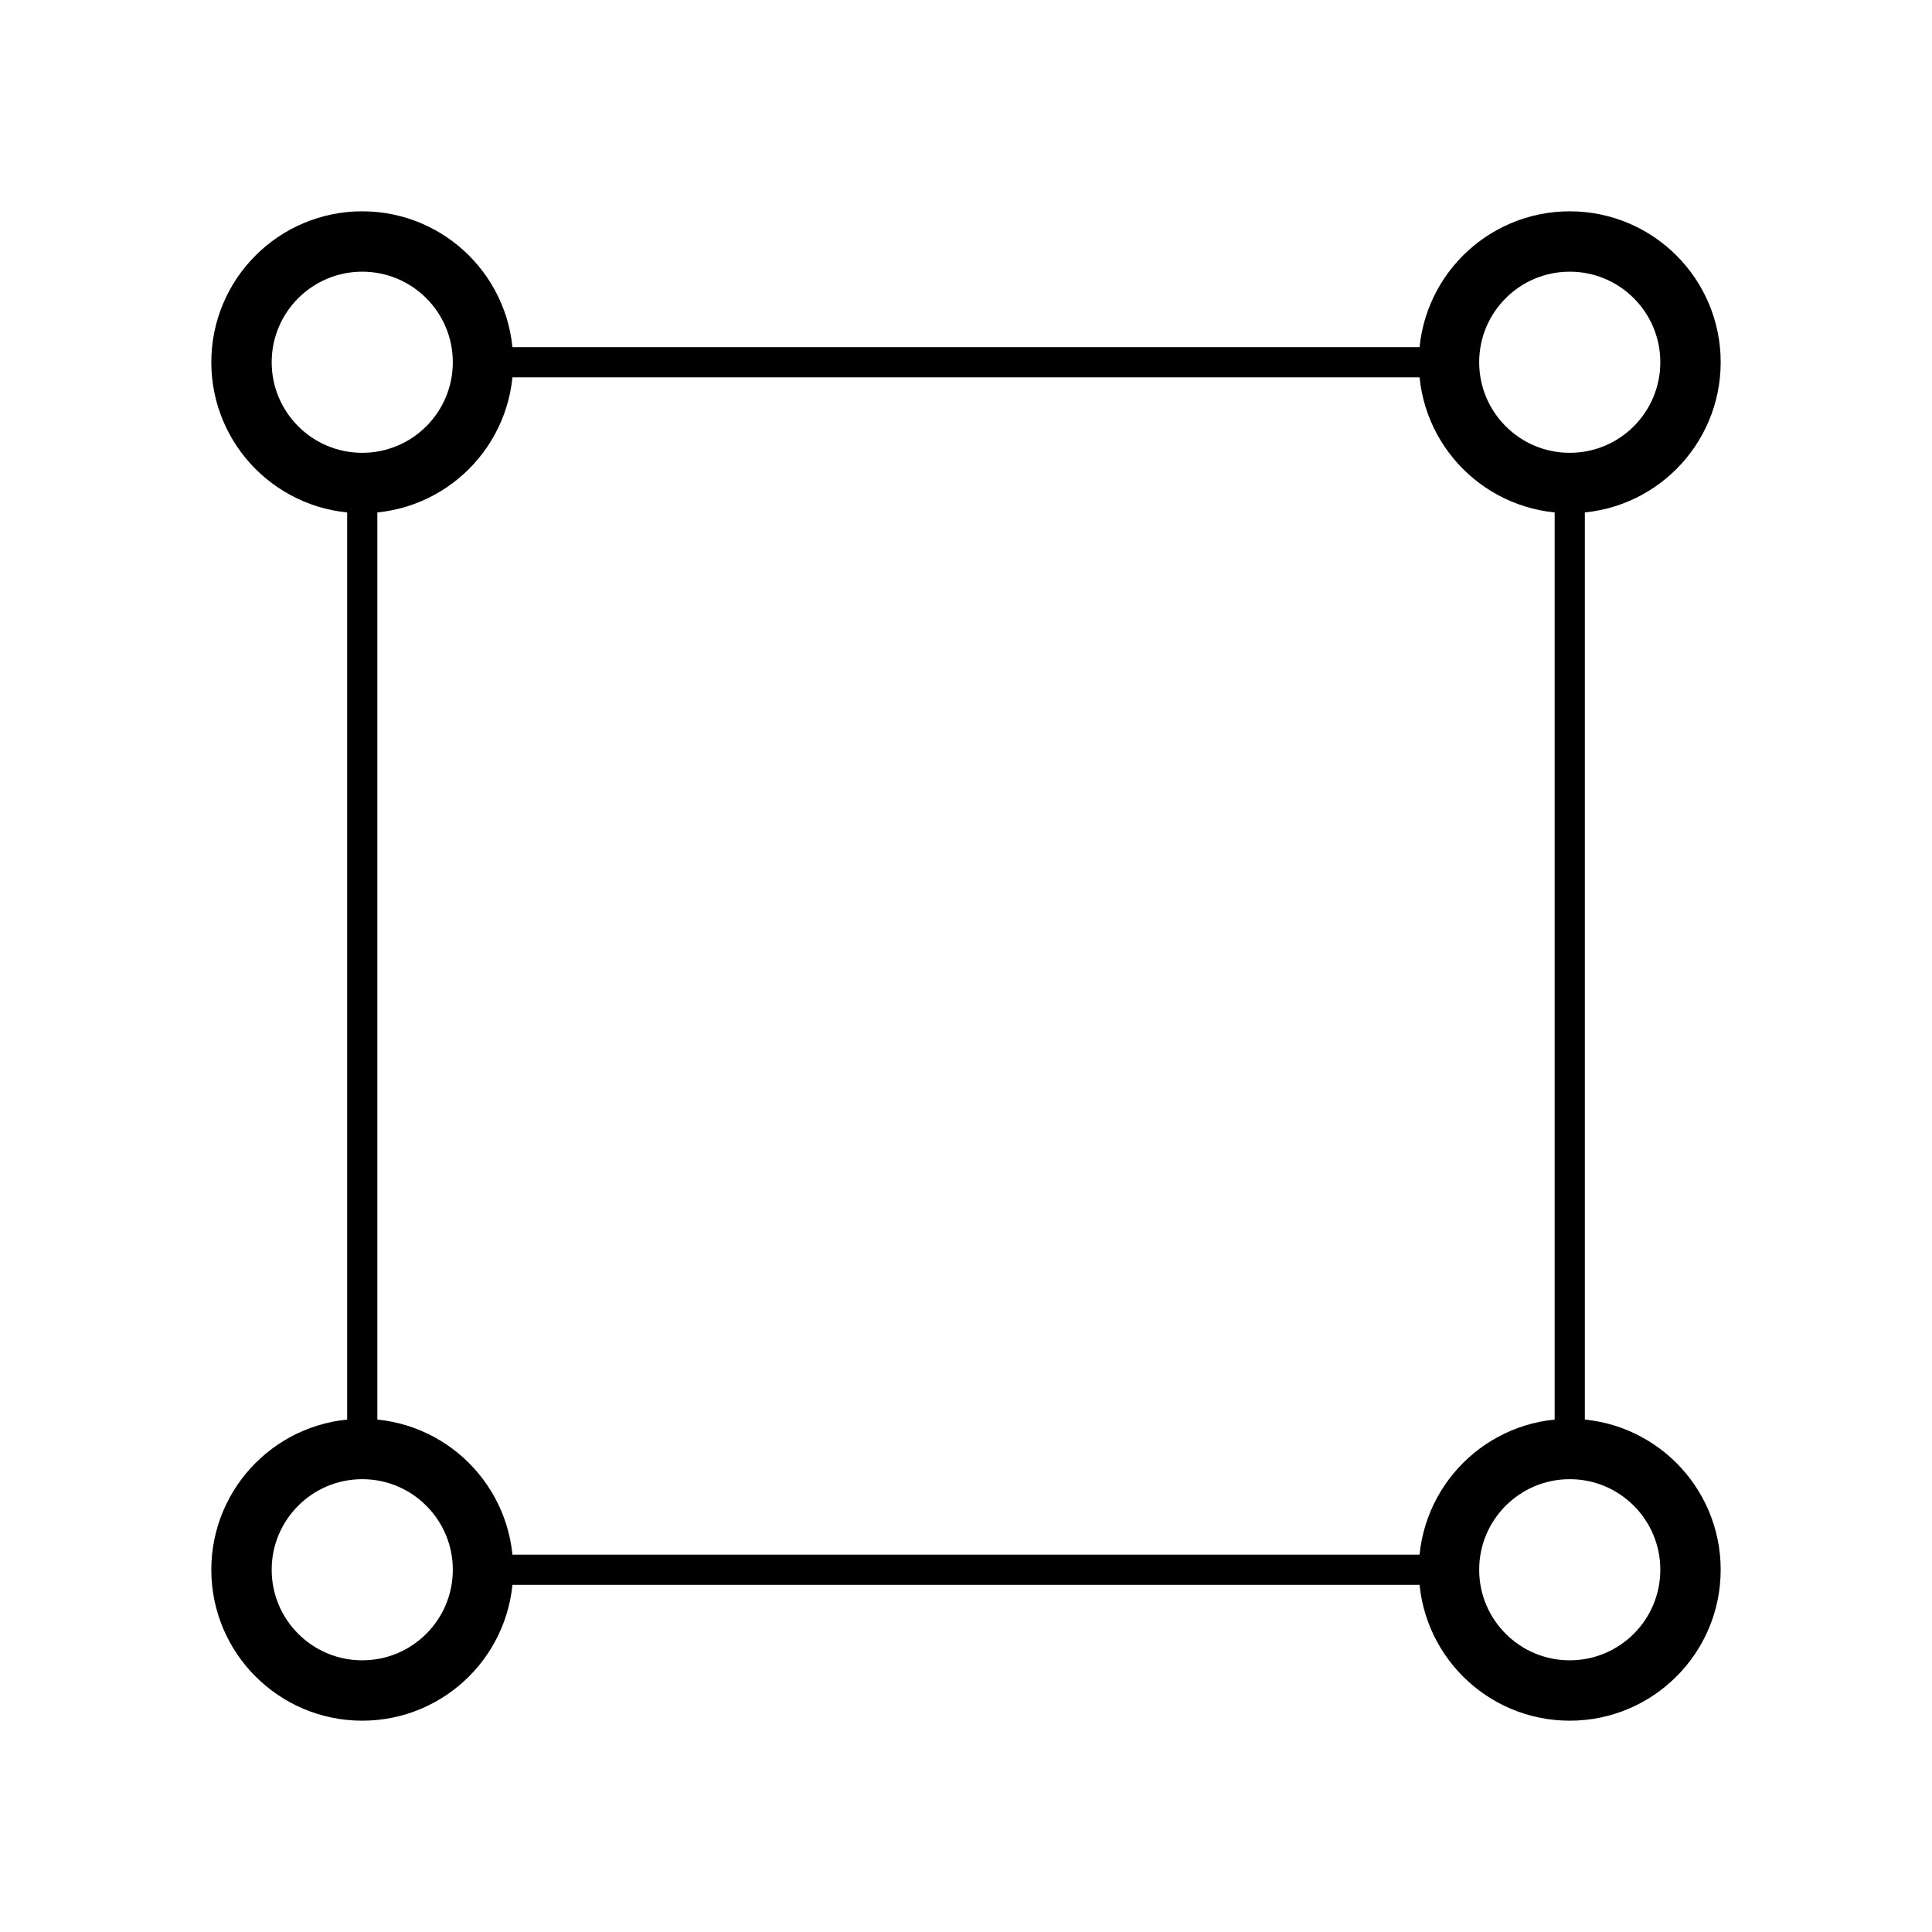
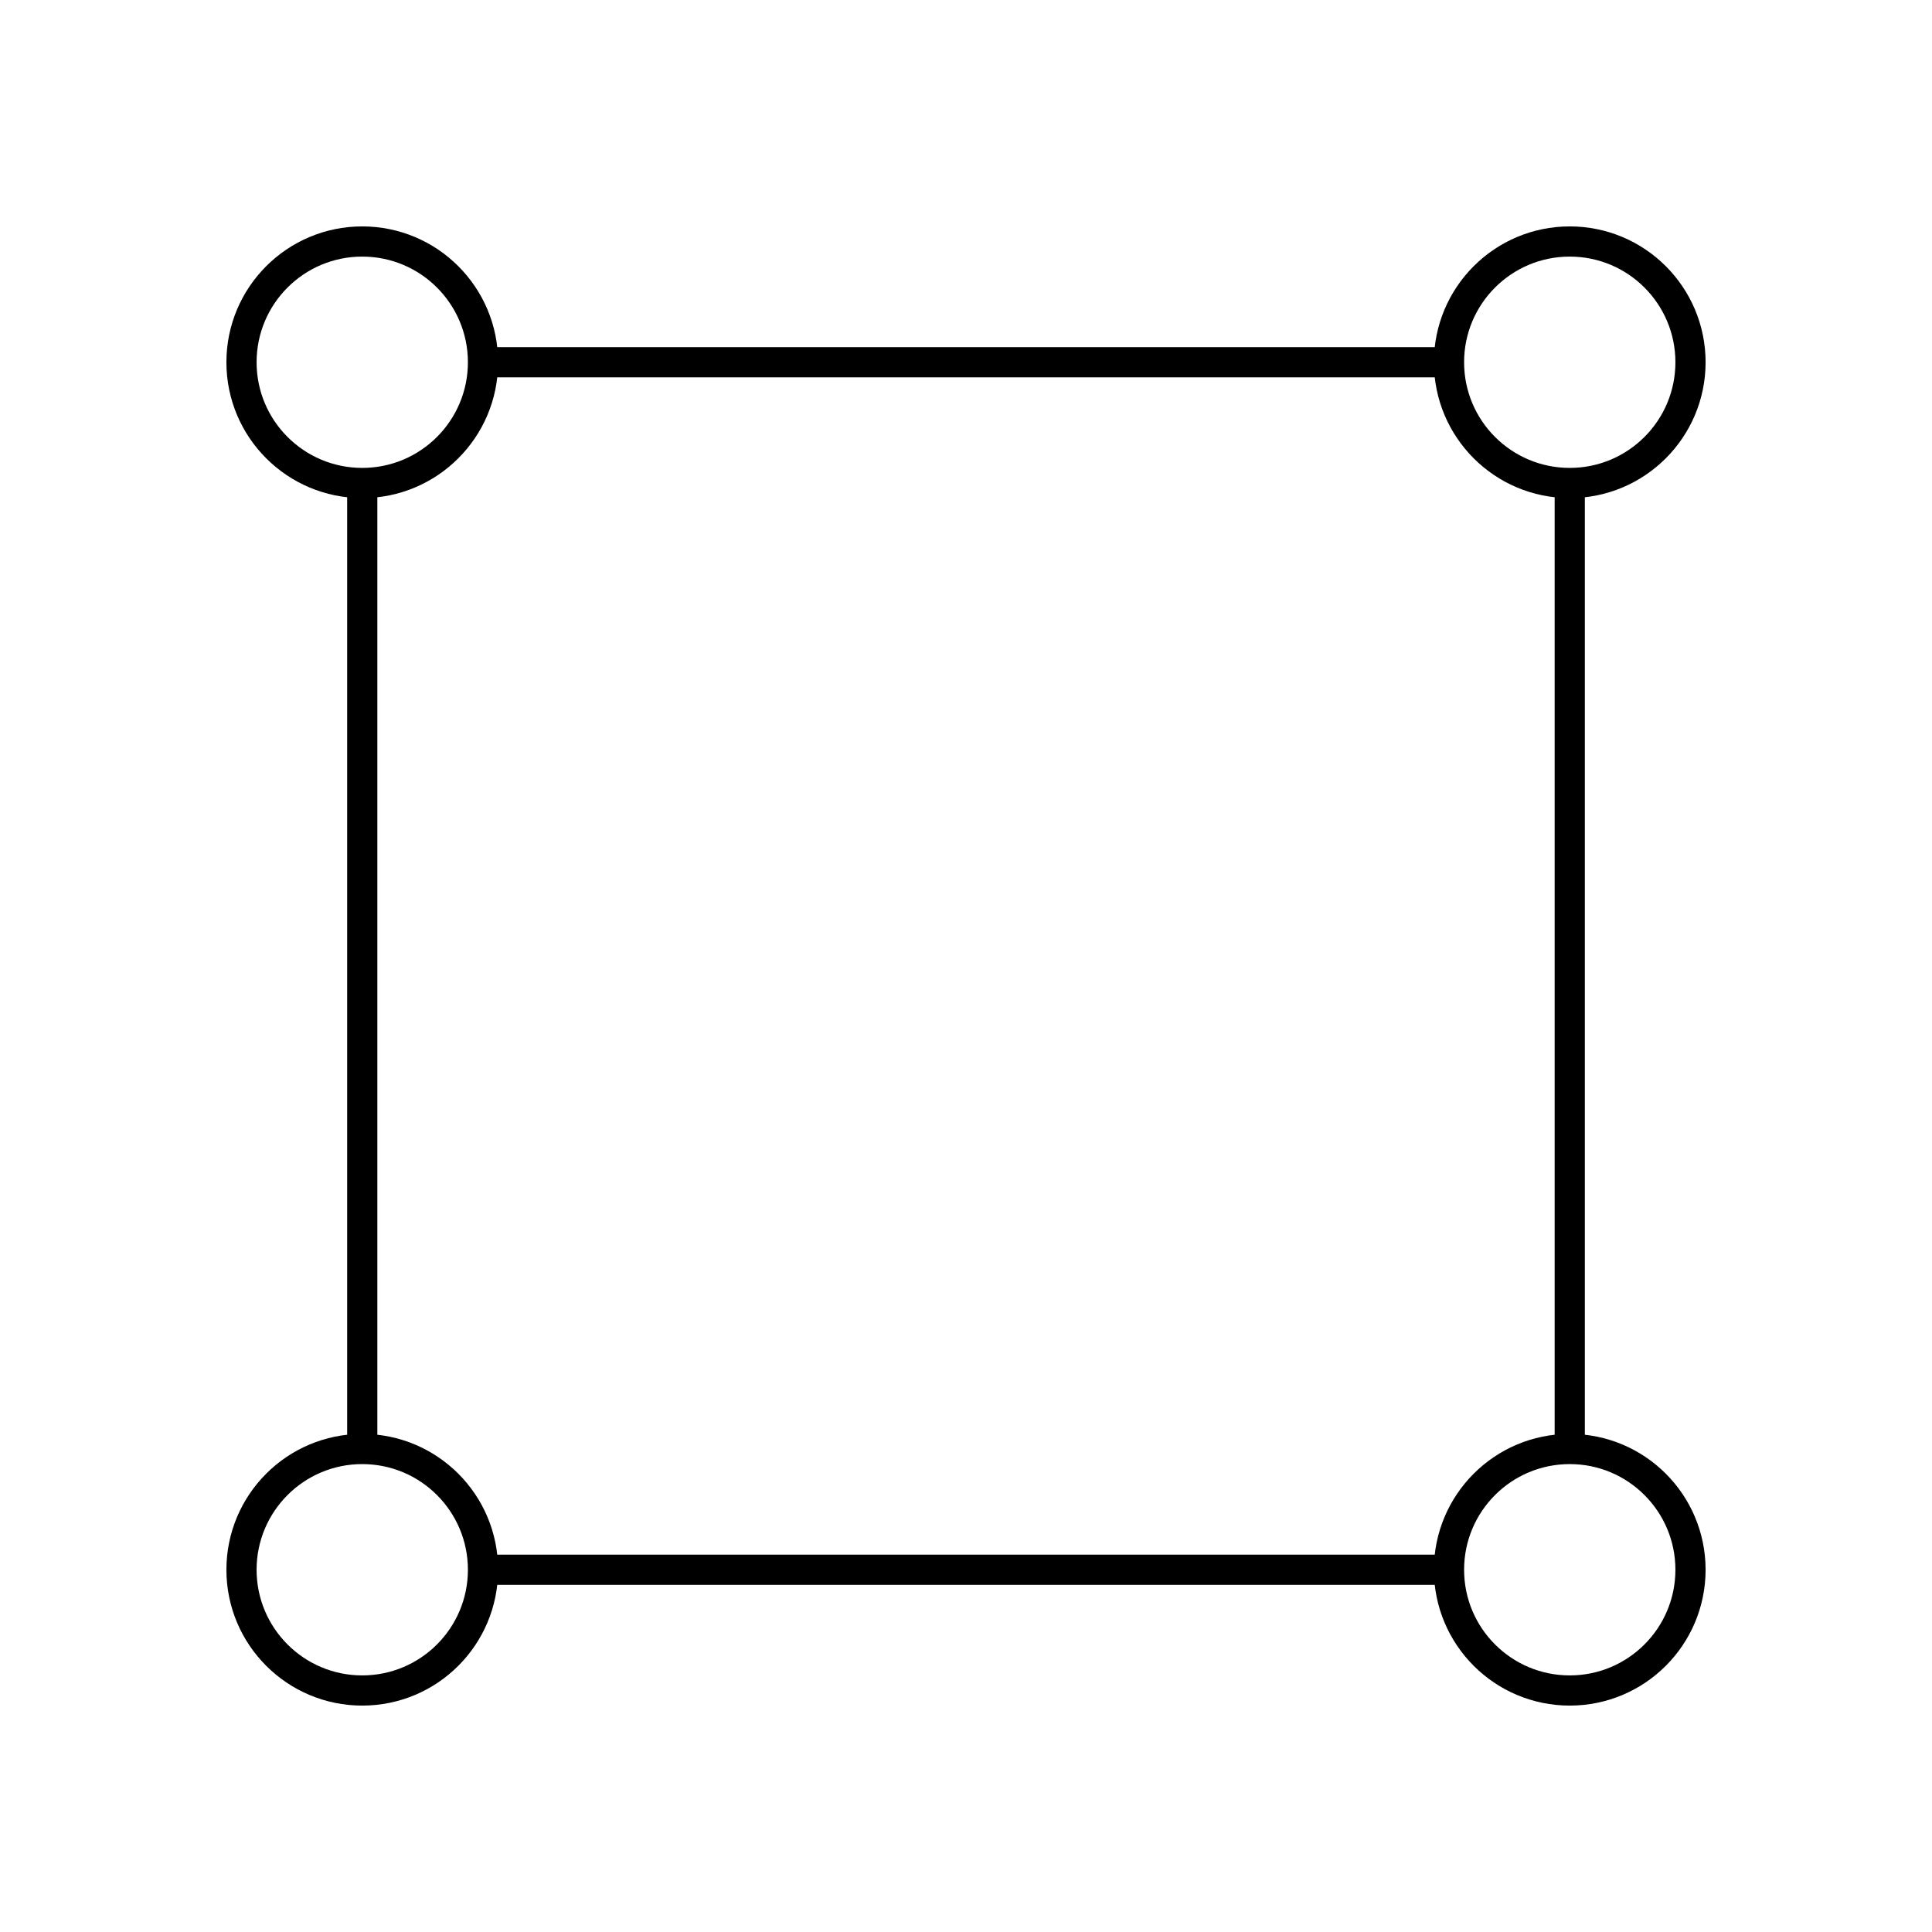
<svg xmlns="http://www.w3.org/2000/svg" style="isolation:isolate" viewBox="0 0 64 64" width="64" height="64">
  <g>
-     <circle cx="52" cy="12" r="4" fill="none" stroke-width="2" stroke="rgb(0,0,0)" />
-     <circle cx="52" cy="52" r="4" fill="none" stroke-width="2" stroke="rgb(0,0,0)" />
-     <circle cx="12" cy="12" r="4" fill="none" stroke-width="2" stroke="rgb(0,0,0)" />
-     <circle cx="12" cy="52" r="4" fill="none" stroke-width="2" stroke="rgb(0,0,0)" />
+     <circle class="accent-f" cx="52" cy="12" r="4" fill="none" stroke-width="1" stroke="rgb(0,0,0)" />
+     <circle class="accent-f" cx="52" cy="52" r="4" fill="none" stroke-width="1" stroke="rgb(0,0,0)" />
+     <circle class="accent-f" cx="12" cy="12" r="4" fill="none" stroke-width="1" stroke="rgb(0,0,0)" />
+     <circle class="accent-f" cx="12" cy="52" r="4" fill="none" stroke-width="1" stroke="rgb(0,0,0)" />
    <line x1="12" y1="16" x2="12" y2="48" stroke-width="1" stroke="rgb(0,0,0)" />
    <line x1="16" y1="12" x2="48" y2="12" stroke-width="1" stroke="rgb(0,0,0)" />
    <line x1="52" y1="16" x2="52" y2="48" stroke-width="1" stroke="rgb(0,0,0)" />
    <line x1="16" y1="52" x2="48" y2="52" stroke-width="1" stroke="rgb(0,0,0)" />
  </g>
</svg>
